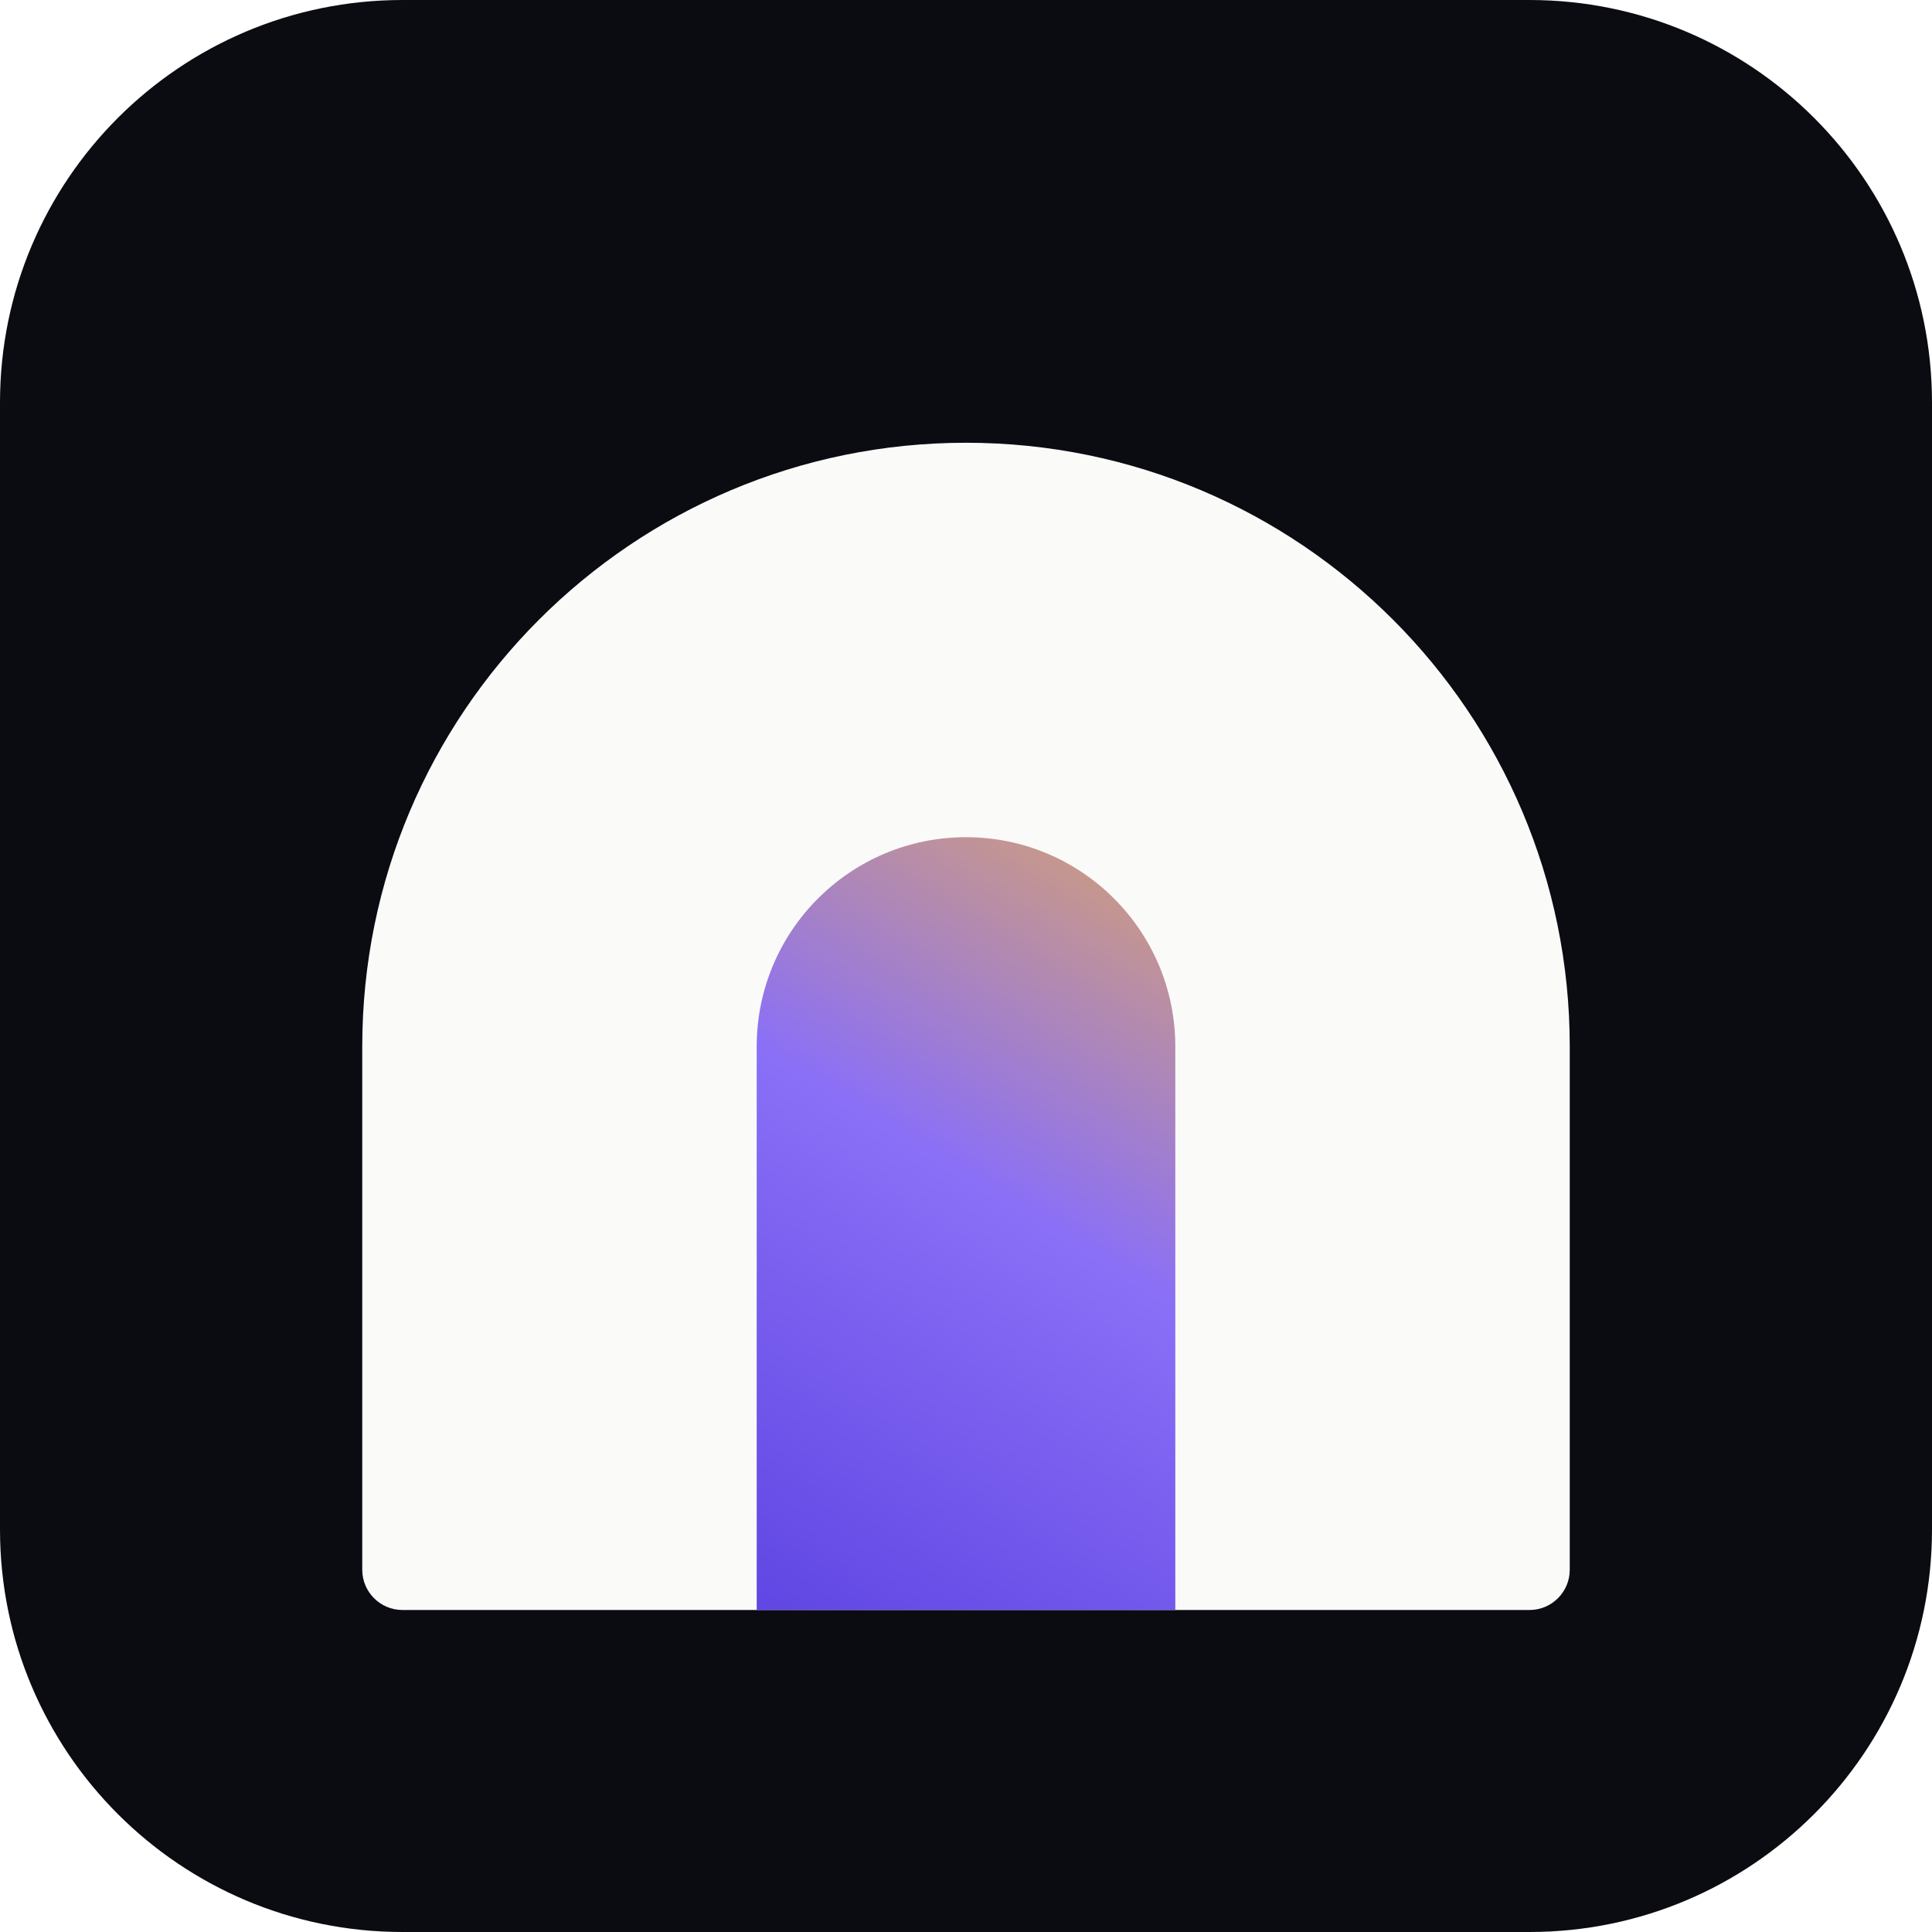
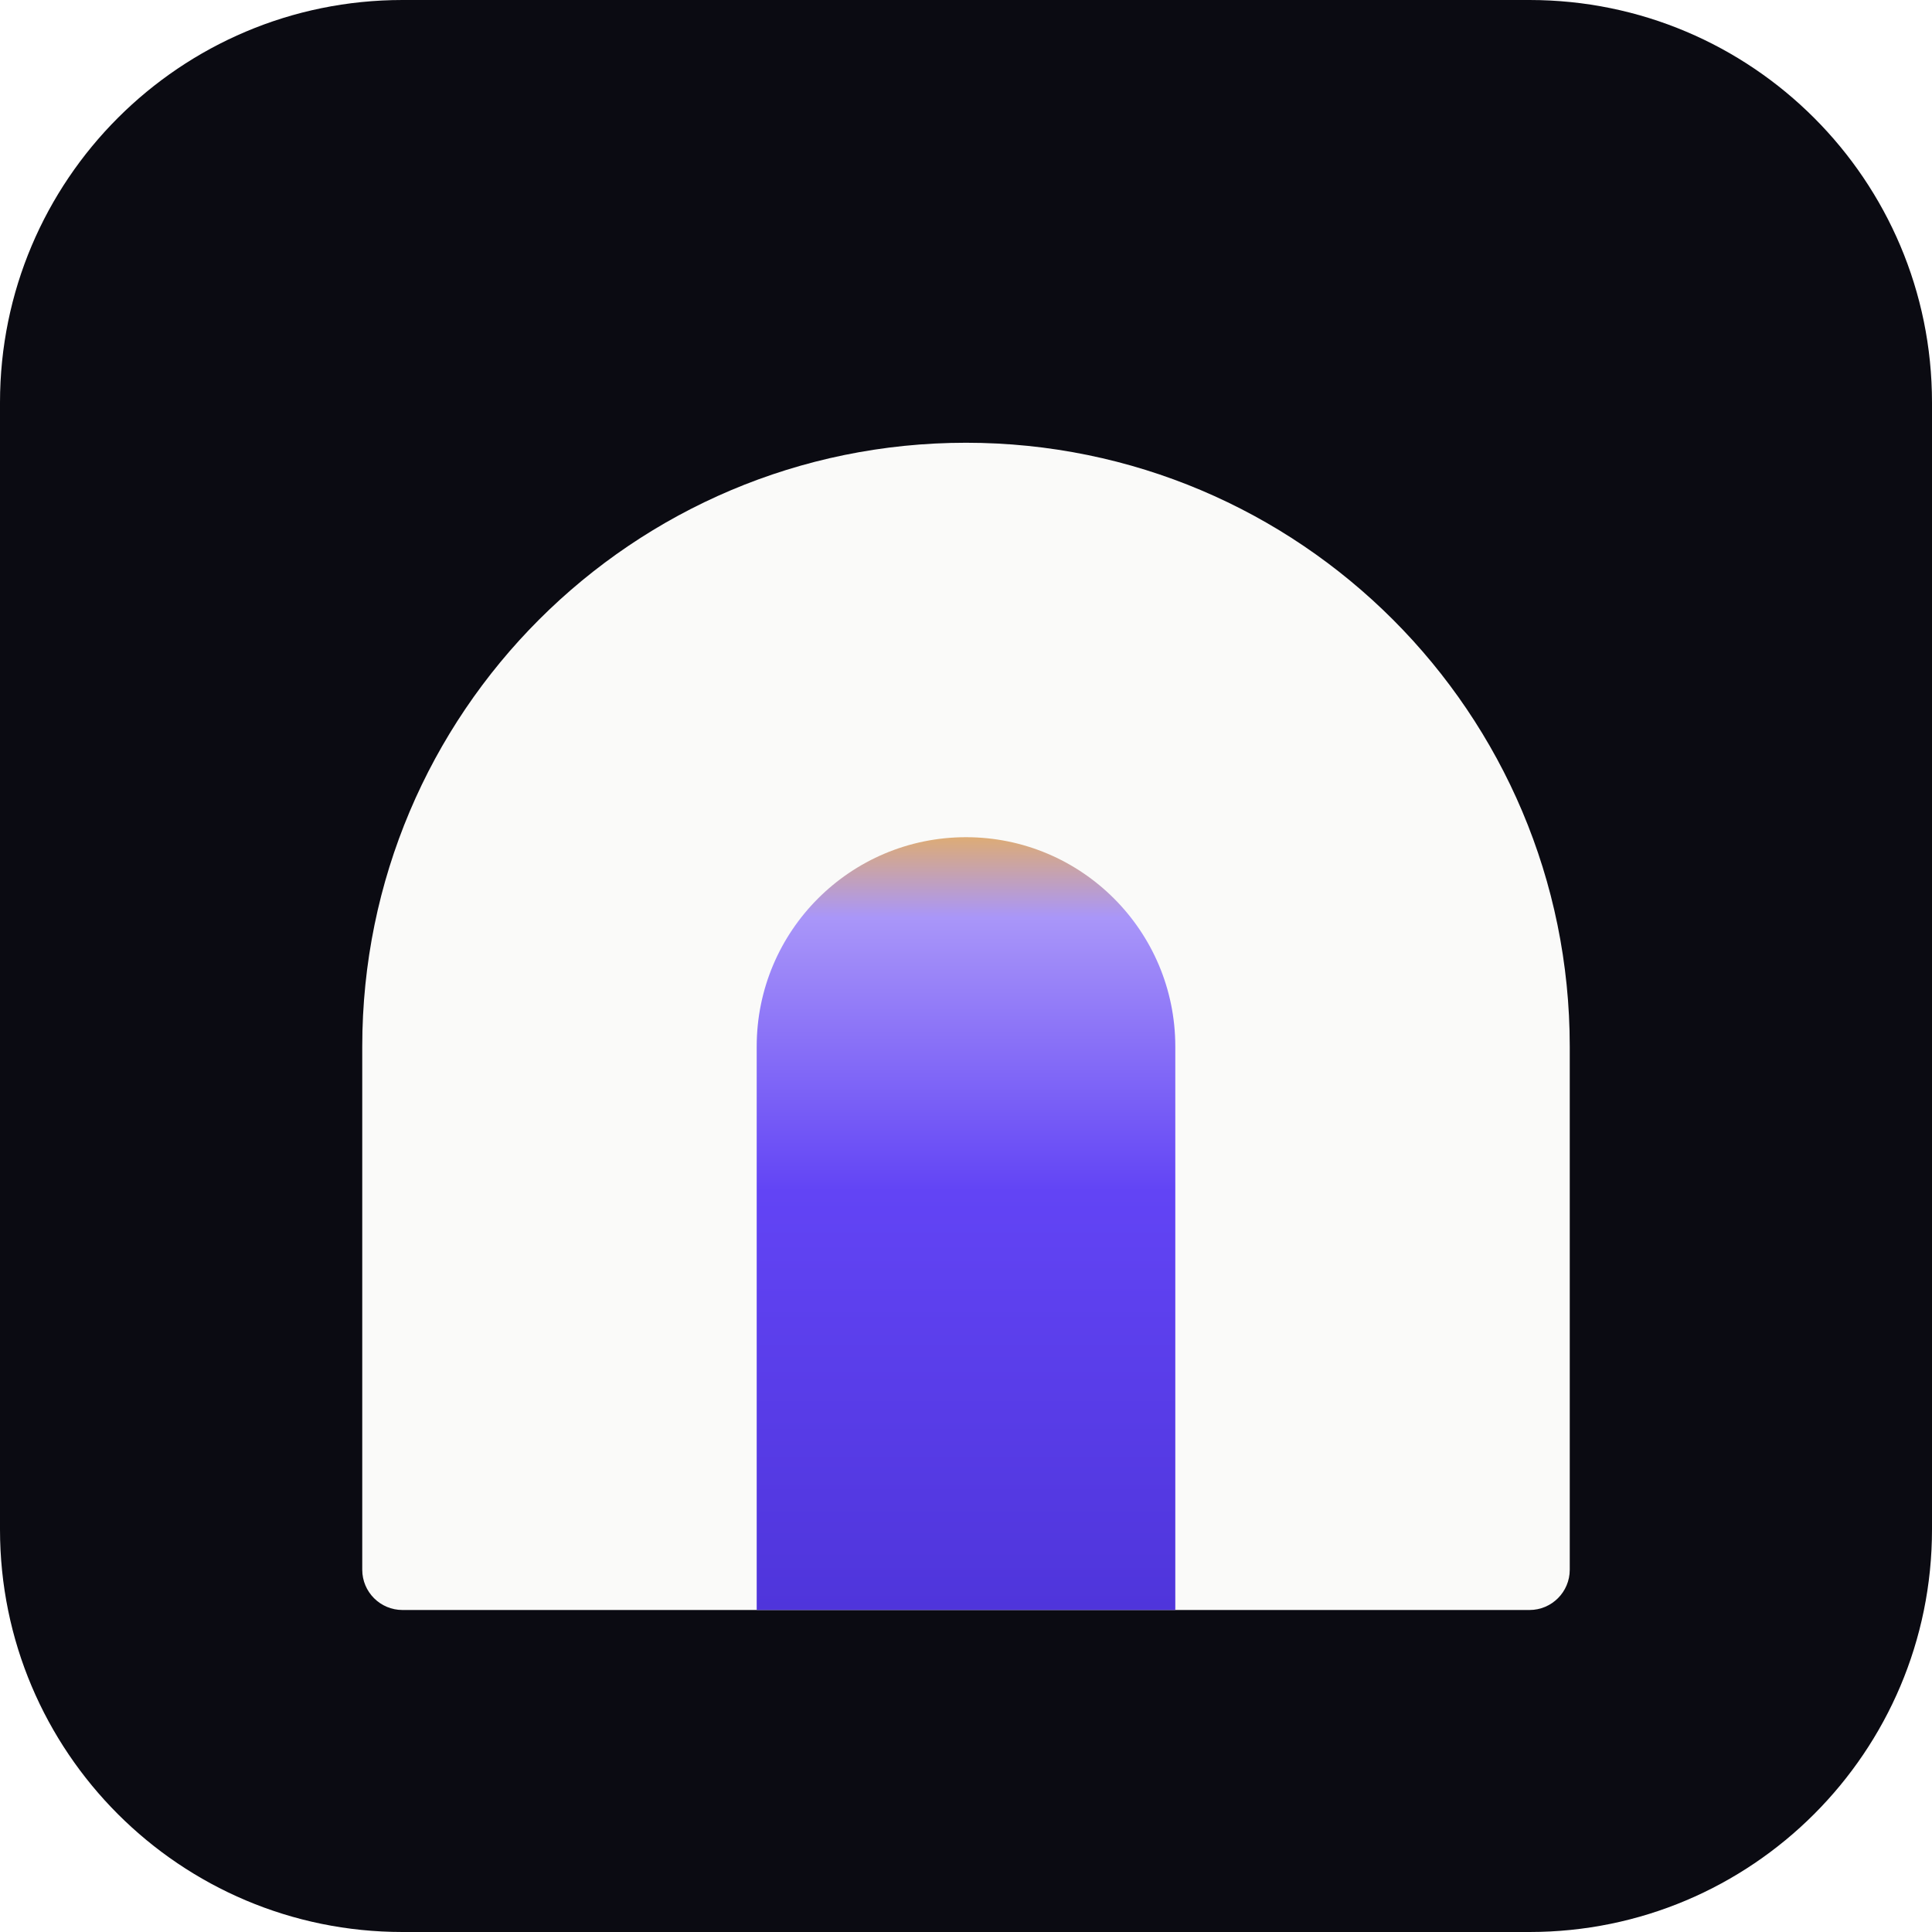
<svg xmlns="http://www.w3.org/2000/svg" viewBox="0 0 24 24" width="24" height="24">
  <defs>
-     <linearGradient id="chamber" x1="8" y1="22" x2="16" y2="9" gradientUnits="userSpaceOnUse">
+     <linearGradient id="chamber" x1="12" y1="20" x2="12" y2="10" gradientUnits="userSpaceOnUse">
      <stop offset="0%" stop-color="#4f35db" />
-       <stop offset="55%" stop-color="#8a6ff7" />
+       <stop offset="52%" stop-color="#6244f5" />
+       <stop offset="86%" stop-color="#a996f9" />
      <stop offset="100%" stop-color="#f2b441" />
    </linearGradient>
  </defs>
  <rect width="24" height="24" rx="5" fill="#0b0b12" />
  <path d="M4.5 19.5V13a7.5 7.5 0 0 1 15 0v6.5a.5.5 0 0 1-.5.5H5a.5.5 0 0 1-.5-.5Z" fill="#fafaf9" />
  <path d="M9.4 20v-7a2.6 2.6 0 0 1 5.2 0v7Z" fill="url(#chamber)" />
</svg>
